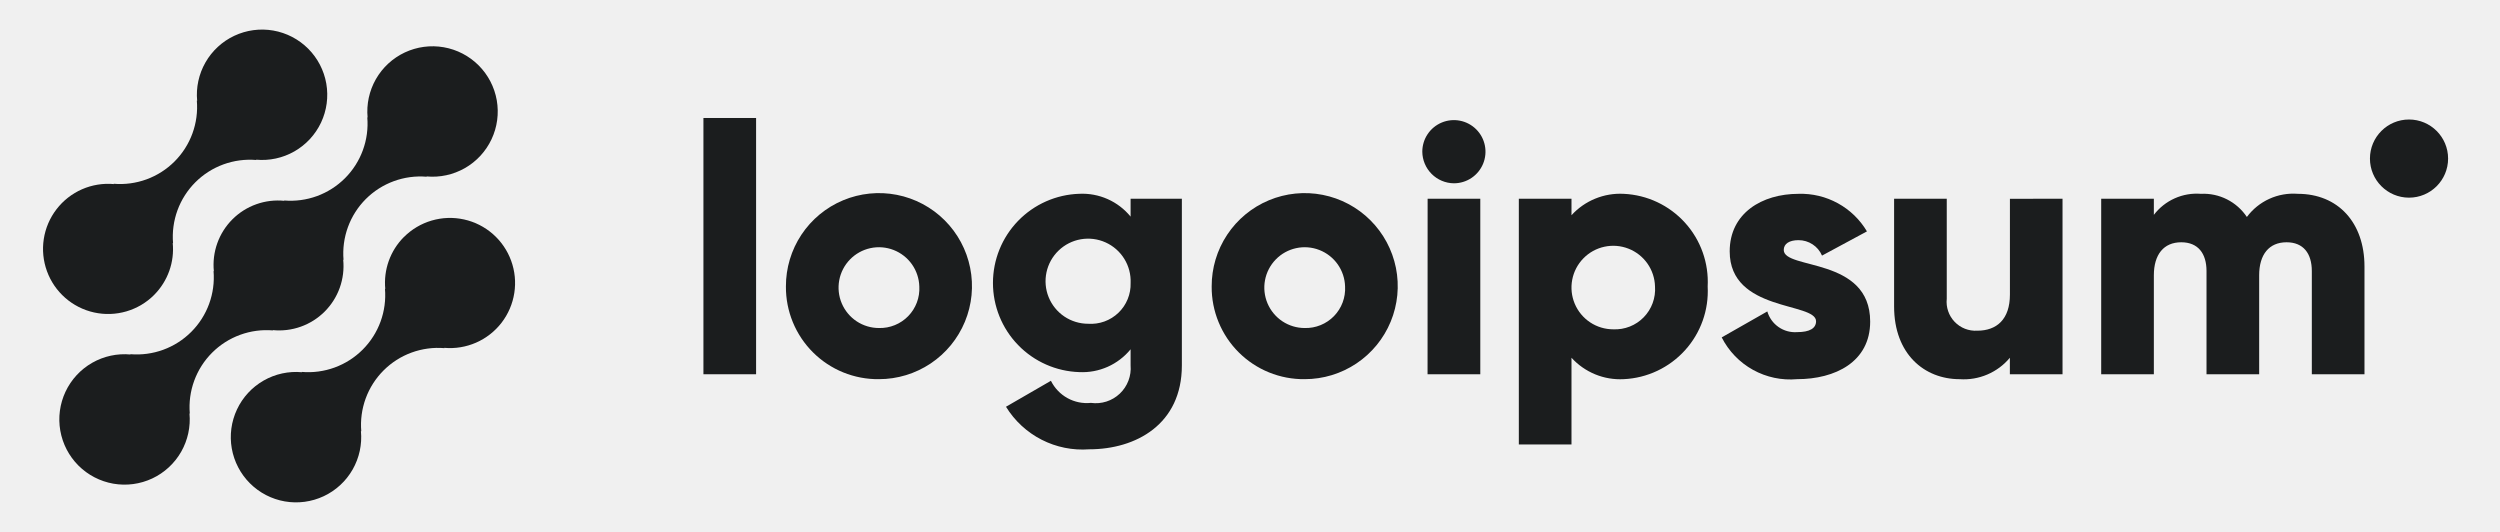
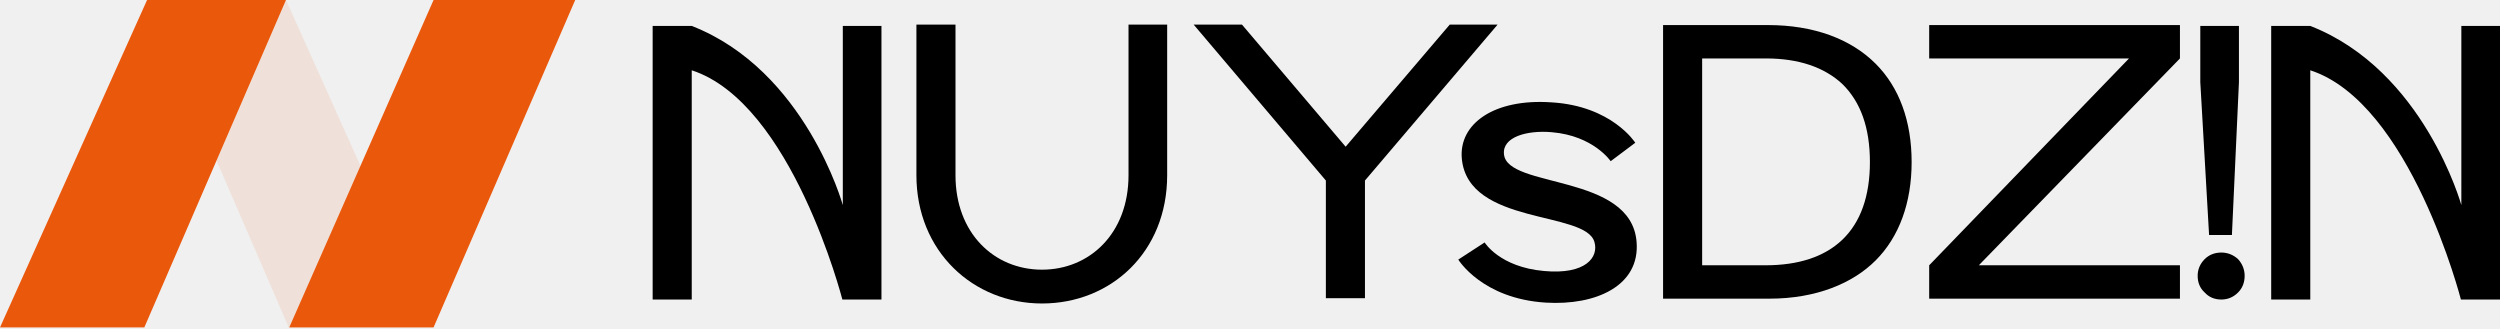
- <svg xmlns="http://www.w3.org/2000/svg" width="188" height="40" viewBox="0 0 188 40" fill="none">
-   <path d="M30.368 17.828C29.862 18.336 29.475 18.95 29.234 19.625C28.993 20.3 28.904 21.02 28.973 21.733L28.949 21.709C29.02 22.549 28.907 23.394 28.617 24.186C28.328 24.977 27.869 25.696 27.273 26.292C26.677 26.888 25.958 27.347 25.167 27.636C24.375 27.926 23.53 28.039 22.69 27.968L22.714 27.992C21.71 27.898 20.701 28.117 19.825 28.618C18.949 29.119 18.249 29.878 17.821 30.791C17.392 31.704 17.255 32.728 17.429 33.721C17.604 34.715 18.08 35.631 18.794 36.344C19.508 37.057 20.424 37.533 21.418 37.706C22.412 37.879 23.435 37.742 24.348 37.312C25.261 36.883 26.019 36.182 26.519 35.306C27.019 34.43 27.237 33.42 27.142 32.416L27.168 32.44C27.097 31.6 27.21 30.755 27.499 29.963C27.789 29.172 28.248 28.453 28.844 27.857C29.44 27.261 30.158 26.802 30.95 26.513C31.741 26.224 32.587 26.11 33.426 26.181L33.401 26.157C34.222 26.231 35.048 26.096 35.802 25.766C36.557 25.436 37.216 24.92 37.719 24.267C38.221 23.614 38.551 22.845 38.676 22.031C38.803 21.216 38.721 20.384 38.439 19.609C38.158 18.835 37.685 18.144 37.066 17.601C36.446 17.058 35.699 16.68 34.895 16.503C34.09 16.325 33.254 16.354 32.463 16.585C31.672 16.817 30.953 17.244 30.372 17.828H30.368Z" fill="#1B1D1E" />
-   <path d="M20.532 24.848L20.506 24.824C21.22 24.896 21.941 24.808 22.617 24.567C23.293 24.327 23.906 23.939 24.414 23.432C24.921 22.925 25.31 22.311 25.551 21.636C25.792 20.96 25.88 20.239 25.809 19.525L25.834 19.549C25.763 18.709 25.877 17.864 26.166 17.073C26.456 16.281 26.914 15.562 27.51 14.966C28.106 14.371 28.825 13.912 29.616 13.623C30.408 13.333 31.253 13.22 32.093 13.291L32.068 13.267C33.072 13.361 34.081 13.143 34.958 12.643C35.834 12.143 36.535 11.384 36.964 10.471C37.393 9.558 37.531 8.534 37.357 7.54C37.183 6.546 36.707 5.63 35.994 4.917C35.28 4.203 34.364 3.727 33.37 3.553C32.376 3.38 31.353 3.517 30.439 3.946C29.526 4.376 28.768 5.076 28.267 5.952C27.767 6.829 27.549 7.838 27.644 8.843L27.62 8.817C27.691 9.657 27.578 10.502 27.288 11.294C26.999 12.086 26.54 12.805 25.944 13.401C25.348 13.996 24.629 14.455 23.838 14.745C23.046 15.034 22.201 15.147 21.361 15.076L21.385 15.101C20.671 15.03 19.95 15.117 19.275 15.358C18.599 15.598 17.985 15.986 17.477 16.494C16.97 17.001 16.582 17.614 16.34 18.29C16.099 18.965 16.011 19.686 16.082 20.4L16.058 20.376C16.129 21.216 16.015 22.061 15.726 22.852C15.437 23.644 14.978 24.362 14.382 24.958C13.786 25.554 13.067 26.013 12.276 26.302C11.484 26.592 10.639 26.705 9.8 26.635L9.824 26.659C8.819 26.564 7.81 26.782 6.933 27.282C6.057 27.783 5.357 28.541 4.927 29.454C4.498 30.368 4.361 31.391 4.534 32.385C4.708 33.379 5.184 34.295 5.897 35.009C6.611 35.722 7.527 36.198 8.521 36.372C9.515 36.546 10.539 36.408 11.452 35.979C12.365 35.55 13.123 34.849 13.624 33.973C14.124 33.096 14.342 32.087 14.248 31.083L14.273 31.107C14.202 30.267 14.315 29.422 14.605 28.63C14.894 27.839 15.353 27.12 15.949 26.524C16.545 25.928 17.264 25.469 18.055 25.18C18.847 24.89 19.692 24.777 20.532 24.848Z" fill="#1B1D1E" />
-   <path d="M11.596 22.172C12.101 21.664 12.488 21.05 12.729 20.375C12.97 19.7 13.058 18.98 12.989 18.267L13.014 18.291C12.943 17.451 13.057 16.605 13.346 15.813C13.636 15.022 14.095 14.303 14.691 13.707C15.287 13.111 16.006 12.652 16.798 12.363C17.59 12.074 18.436 11.961 19.276 12.032L19.25 12.008C20.255 12.102 21.264 11.884 22.139 11.384C23.015 10.883 23.715 10.125 24.145 9.212C24.574 8.299 24.711 7.276 24.537 6.283C24.363 5.289 23.887 4.373 23.174 3.66C22.461 2.947 21.545 2.471 20.552 2.297C19.558 2.124 18.535 2.261 17.622 2.69C16.709 3.119 15.951 3.819 15.45 4.695C14.95 5.571 14.732 6.58 14.826 7.584L14.802 7.56C14.873 8.4 14.76 9.245 14.47 10.037C14.181 10.828 13.722 11.547 13.126 12.143C12.53 12.739 11.812 13.197 11.02 13.487C10.229 13.776 9.383 13.89 8.544 13.819L8.568 13.843C7.747 13.769 6.921 13.904 6.166 14.234C5.412 14.565 4.753 15.081 4.251 15.734C3.748 16.387 3.419 17.156 3.293 17.97C3.167 18.784 3.249 19.617 3.531 20.391C3.812 21.166 4.285 21.856 4.905 22.399C5.524 22.942 6.271 23.32 7.075 23.497C7.88 23.675 8.716 23.647 9.507 23.415C10.297 23.183 11.017 22.756 11.598 22.172H11.596Z" fill="#1B1D1E" />
-   <path d="M52.898 8.873H56.858V28.144H52.898V8.873Z" fill="#1B1D1E" />
-   <path d="M59.101 21.545C59.096 20.16 59.501 18.805 60.266 17.651C61.032 16.497 62.122 15.596 63.4 15.062C64.678 14.528 66.086 14.386 67.445 14.652C68.803 14.919 70.053 15.583 71.034 16.561C72.015 17.538 72.684 18.784 72.956 20.142C73.229 21.5 73.092 22.908 72.563 24.188C72.034 25.468 71.138 26.562 69.987 27.332C68.835 28.102 67.482 28.513 66.097 28.513C65.178 28.524 64.266 28.351 63.414 28.005C62.562 27.659 61.788 27.146 61.137 26.498C60.485 25.849 59.97 25.077 59.62 24.226C59.271 23.376 59.094 22.465 59.101 21.545ZM69.133 21.545C69.116 20.948 68.924 20.37 68.581 19.881C68.237 19.393 67.757 19.017 67.201 18.8C66.644 18.583 66.036 18.534 65.453 18.661C64.869 18.788 64.336 19.083 63.919 19.512C63.503 19.94 63.222 20.481 63.112 21.068C63.002 21.655 63.066 22.261 63.299 22.811C63.531 23.361 63.921 23.831 64.418 24.161C64.916 24.491 65.5 24.667 66.097 24.667C66.506 24.678 66.913 24.604 67.292 24.449C67.671 24.295 68.014 24.064 68.299 23.771C68.584 23.478 68.805 23.129 68.949 22.746C69.093 22.363 69.155 21.954 69.133 21.545Z" fill="#1B1D1E" />
-   <path d="M88.876 14.945V27.479C88.876 31.913 85.417 33.788 81.906 33.788C80.67 33.88 79.433 33.631 78.329 33.066C77.225 32.502 76.299 31.644 75.65 30.588L79.029 28.635C79.302 29.185 79.736 29.64 80.273 29.937C80.811 30.234 81.427 30.36 82.038 30.297C82.429 30.351 82.827 30.317 83.203 30.197C83.578 30.076 83.922 29.873 84.208 29.602C84.495 29.331 84.716 28.999 84.857 28.63C84.998 28.262 85.054 27.866 85.021 27.473V26.267C84.557 26.834 83.967 27.285 83.298 27.583C82.628 27.881 81.898 28.018 81.166 27.983C79.425 27.928 77.773 27.197 76.56 25.946C75.348 24.695 74.67 23.02 74.67 21.278C74.67 19.536 75.348 17.861 76.56 16.61C77.773 15.359 79.425 14.628 81.166 14.573C81.898 14.538 82.628 14.675 83.298 14.973C83.967 15.271 84.557 15.722 85.021 16.289V14.943L88.876 14.945ZM85.022 21.28C85.049 20.642 84.884 20.01 84.549 19.467C84.213 18.923 83.723 18.492 83.141 18.23C82.558 17.967 81.911 17.885 81.281 17.993C80.652 18.102 80.069 18.396 79.609 18.839C79.148 19.281 78.83 19.851 78.696 20.476C78.562 21.1 78.618 21.751 78.857 22.343C79.096 22.935 79.507 23.443 80.036 23.8C80.566 24.157 81.19 24.347 81.829 24.347C82.245 24.376 82.663 24.317 83.055 24.175C83.447 24.033 83.805 23.81 84.106 23.521C84.406 23.233 84.644 22.884 84.801 22.498C84.959 22.112 85.035 21.697 85.022 21.28Z" fill="#1B1D1E" />
-   <path d="M91.118 21.545C91.113 20.16 91.518 18.805 92.284 17.651C93.049 16.497 94.14 15.596 95.418 15.062C96.695 14.528 98.103 14.386 99.462 14.652C100.821 14.919 102.07 15.583 103.051 16.561C104.032 17.538 104.701 18.784 104.974 20.142C105.246 21.5 105.109 22.908 104.58 24.188C104.052 25.468 103.155 26.562 102.004 27.332C100.853 28.102 99.499 28.513 98.114 28.513C97.195 28.524 96.283 28.351 95.431 28.005C94.579 27.659 93.805 27.146 93.154 26.498C92.502 25.849 91.987 25.077 91.638 24.226C91.288 23.376 91.111 22.465 91.118 21.545ZM101.15 21.545C101.134 20.948 100.942 20.37 100.598 19.881C100.254 19.393 99.774 19.017 99.218 18.8C98.662 18.583 98.054 18.534 97.47 18.661C96.886 18.788 96.353 19.083 95.937 19.512C95.52 19.94 95.239 20.481 95.129 21.068C95.019 21.655 95.084 22.261 95.316 22.811C95.549 23.361 95.938 23.831 96.435 24.161C96.933 24.491 97.517 24.667 98.114 24.667C98.523 24.678 98.93 24.604 99.309 24.449C99.688 24.295 100.031 24.064 100.316 23.771C100.601 23.478 100.823 23.129 100.966 22.746C101.11 22.363 101.172 21.954 101.15 21.545Z" fill="#1B1D1E" />
-   <path d="M106.957 11.408C106.957 10.938 107.096 10.479 107.357 10.088C107.618 9.697 107.99 9.393 108.424 9.213C108.858 9.033 109.336 8.986 109.797 9.078C110.257 9.169 110.681 9.396 111.013 9.728C111.345 10.06 111.572 10.483 111.663 10.944C111.755 11.405 111.708 11.883 111.528 12.317C111.348 12.751 111.044 13.123 110.653 13.384C110.262 13.645 109.803 13.784 109.333 13.784C108.705 13.778 108.104 13.525 107.66 13.081C107.216 12.637 106.963 12.036 106.957 11.408ZM107.357 14.945H111.318V28.145H107.352L107.357 14.945Z" fill="#1B1D1E" />
-   <path d="M128.417 21.545C128.463 22.418 128.336 23.291 128.043 24.114C127.75 24.937 127.298 25.694 126.711 26.341C126.125 26.989 125.416 27.514 124.626 27.887C123.836 28.26 122.98 28.473 122.108 28.513C121.374 28.553 120.64 28.43 119.96 28.151C119.28 27.872 118.671 27.446 118.176 26.903V33.424H114.216V14.945H118.176V16.185C118.671 15.642 119.281 15.216 119.961 14.938C120.641 14.66 121.374 14.536 122.108 14.576C122.98 14.617 123.837 14.829 124.627 15.202C125.417 15.575 126.126 16.1 126.712 16.748C127.299 17.396 127.751 18.153 128.044 18.977C128.336 19.8 128.463 20.673 128.417 21.545ZM124.457 21.545C124.442 20.928 124.244 20.328 123.89 19.822C123.535 19.316 123.039 18.925 122.464 18.7C121.889 18.474 121.26 18.423 120.656 18.553C120.051 18.683 119.499 18.988 119.068 19.431C118.636 19.873 118.345 20.433 118.23 21.04C118.115 21.648 118.182 22.275 118.422 22.845C118.662 23.414 119.065 23.9 119.58 24.242C120.095 24.583 120.699 24.765 121.317 24.765C121.741 24.784 122.165 24.713 122.56 24.557C122.955 24.401 123.312 24.163 123.608 23.859C123.905 23.555 124.134 23.192 124.28 22.793C124.426 22.394 124.487 21.969 124.457 21.545Z" fill="#1B1D1E" />
-   <path d="M140.637 24.184C140.637 27.22 137.998 28.513 135.148 28.513C133.996 28.617 132.839 28.374 131.827 27.814C130.815 27.254 129.995 26.403 129.472 25.372L132.902 23.419C133.041 23.895 133.339 24.31 133.747 24.593C134.154 24.877 134.648 25.012 135.142 24.976C136.092 24.976 136.568 24.685 136.568 24.159C136.568 22.705 130.073 23.472 130.073 18.905C130.073 16.027 132.502 14.576 135.248 14.576C136.28 14.543 137.301 14.788 138.206 15.285C139.112 15.781 139.868 16.512 140.394 17.4L137.016 19.221C136.868 18.875 136.621 18.581 136.306 18.375C135.992 18.168 135.624 18.059 135.248 18.06C134.561 18.06 134.138 18.327 134.138 18.799C134.144 20.304 140.637 19.3 140.637 24.184Z" fill="#1B1D1E" />
-   <path d="M155.102 14.945V28.145H151.142V26.904C150.685 27.452 150.105 27.883 149.449 28.163C148.793 28.443 148.081 28.564 147.369 28.515C144.702 28.515 142.436 26.615 142.436 23.048V14.945H146.396V22.468C146.362 22.782 146.398 23.1 146.501 23.399C146.602 23.698 146.769 23.972 146.988 24.2C147.206 24.429 147.472 24.607 147.766 24.722C148.06 24.837 148.376 24.887 148.692 24.868C150.144 24.868 151.146 24.024 151.146 22.149V14.949L155.102 14.945Z" fill="#1B1D1E" />
-   <path d="M177.809 20.04V28.144H173.849V20.383C173.849 19.063 173.216 18.219 171.949 18.219C170.629 18.219 169.889 19.143 169.889 20.7V28.144H165.93V20.383C165.93 19.063 165.297 18.219 164.029 18.219C162.709 18.219 161.97 19.143 161.97 20.7V28.144H158.01V14.944H161.97V16.157C162.381 15.619 162.92 15.192 163.537 14.916C164.156 14.639 164.833 14.522 165.508 14.575C166.185 14.541 166.86 14.684 167.466 14.99C168.072 15.295 168.588 15.752 168.965 16.316C169.404 15.726 169.985 15.256 170.654 14.952C171.324 14.647 172.06 14.518 172.793 14.575C175.824 14.576 177.809 16.74 177.809 20.04Z" fill="#1B1D1E" />
-   <path d="M181.158 14.864C182.781 14.864 184.097 13.548 184.097 11.925C184.097 10.302 182.781 8.987 181.158 8.987C179.536 8.987 178.22 10.302 178.22 11.925C178.22 13.548 179.536 14.864 181.158 14.864Z" fill="#1B1D1E" />
+ <svg xmlns="http://www.w3.org/2000/svg" width="228" height="30" viewBox="0 0 228 30" fill="none">
+   <g clip-path="url(#clip0_31_167)">
+     <path d="M13.413 0L0 29.861H13.162L26.081 0H13.413Z" fill="#EA580C" />
+     <path d="M39.541 0L26.379 29.861H39.541L52.46 0H39.541Z" fill="#EA580C" />
+     <path opacity="0.1" d="M26.084 0L39.494 29.861H26.332L13.413 0H26.084Z" fill="#EA580C" />
+   </g>
+   <path d="M228 27.317H224.435C224.435 27.317 219.829 9.374 210.698 6.41V27.317H207.133V2.365H210.698C221.071 6.41 224.475 18.706 224.475 18.706V2.365H228V27.317Z" fill="black" />
+   <path d="M204.191 7.492L203.551 21.43H201.468L200.667 7.492V2.365H204.191V7.492ZM201.067 23.633C201.468 23.232 201.989 23.032 202.589 23.032C203.15 23.032 203.671 23.232 204.111 23.633C204.512 24.073 204.712 24.594 204.712 25.154C204.712 25.755 204.512 26.276 204.111 26.676C203.671 27.117 203.15 27.317 202.589 27.317C201.989 27.317 201.468 27.117 201.067 26.676C200.627 26.276 200.427 25.755 200.427 25.154C200.427 24.594 200.627 24.073 201.067 23.633Z" fill="black" />
+   <path d="M175.942 27.238V24.194L194.165 5.33H175.942V2.286H198.811V5.33L180.468 24.194H198.811V27.238H175.942Z" fill="black" />
+   <path d="M171.056 23.753C168.974 25.836 165.65 27.238 161.364 27.238H151.672V2.286H161.244C165.369 2.286 168.774 3.527 171.056 5.81C173.219 7.973 174.341 11.057 174.341 14.782C174.341 18.466 173.219 21.59 171.056 23.753ZM155.236 24.194H161.004C164.007 24.194 166.37 23.433 168.013 21.871C169.695 20.269 170.536 17.866 170.536 14.782C170.536 11.658 169.695 9.295 168.013 7.653C166.37 6.131 164.048 5.33 161.044 5.33H155.236V24.194Z" fill="black" />
+   <path d="M140.806 24.714C144.651 25.074 145.813 23.432 145.412 22.071C144.611 19.187 133.877 20.589 133.317 14.461C133.036 11.297 136.24 8.974 141.487 9.334C147.014 9.655 149.137 13.019 149.137 13.019L146.894 14.701C146.894 14.701 145.332 12.378 141.527 12.058C139.244 11.857 137.001 12.498 137.162 14.06C137.442 17.224 148.776 15.783 149.257 22.071C149.577 26.076 145.532 27.878 140.966 27.598C135.159 27.237 132.996 23.673 132.996 23.673L135.399 22.111C135.399 22.111 136.761 24.354 140.806 24.714Z" fill="black" />
+   <path d="M120.919 27.198V16.464L108.864 2.246H113.27L122.722 13.38L132.214 2.246H136.579L124.484 16.464V27.198H120.919Z" fill="black" />
+   <path d="M83.577 2.246H87.141V15.983C87.141 21.27 90.666 24.594 95.031 24.594C99.357 24.594 102.921 21.31 102.921 15.983V2.246H106.446V15.983C106.446 22.992 101.319 27.678 95.031 27.678C88.743 27.678 83.577 22.912 83.577 15.983V2.246Z" fill="black" />
+   <path d="M80.389 27.317H76.824C76.824 27.317 72.218 9.374 63.087 6.41V27.317H59.522V2.365H63.087C73.46 6.41 76.864 18.706 76.864 18.706V2.365H80.389V27.317Z" fill="black" />
+   <defs>
+     <clipPath id="clip0_31_167">
+       <rect width="52.46" height="29.923" fill="white" />
+     </clipPath>
+   </defs>
</svg>
